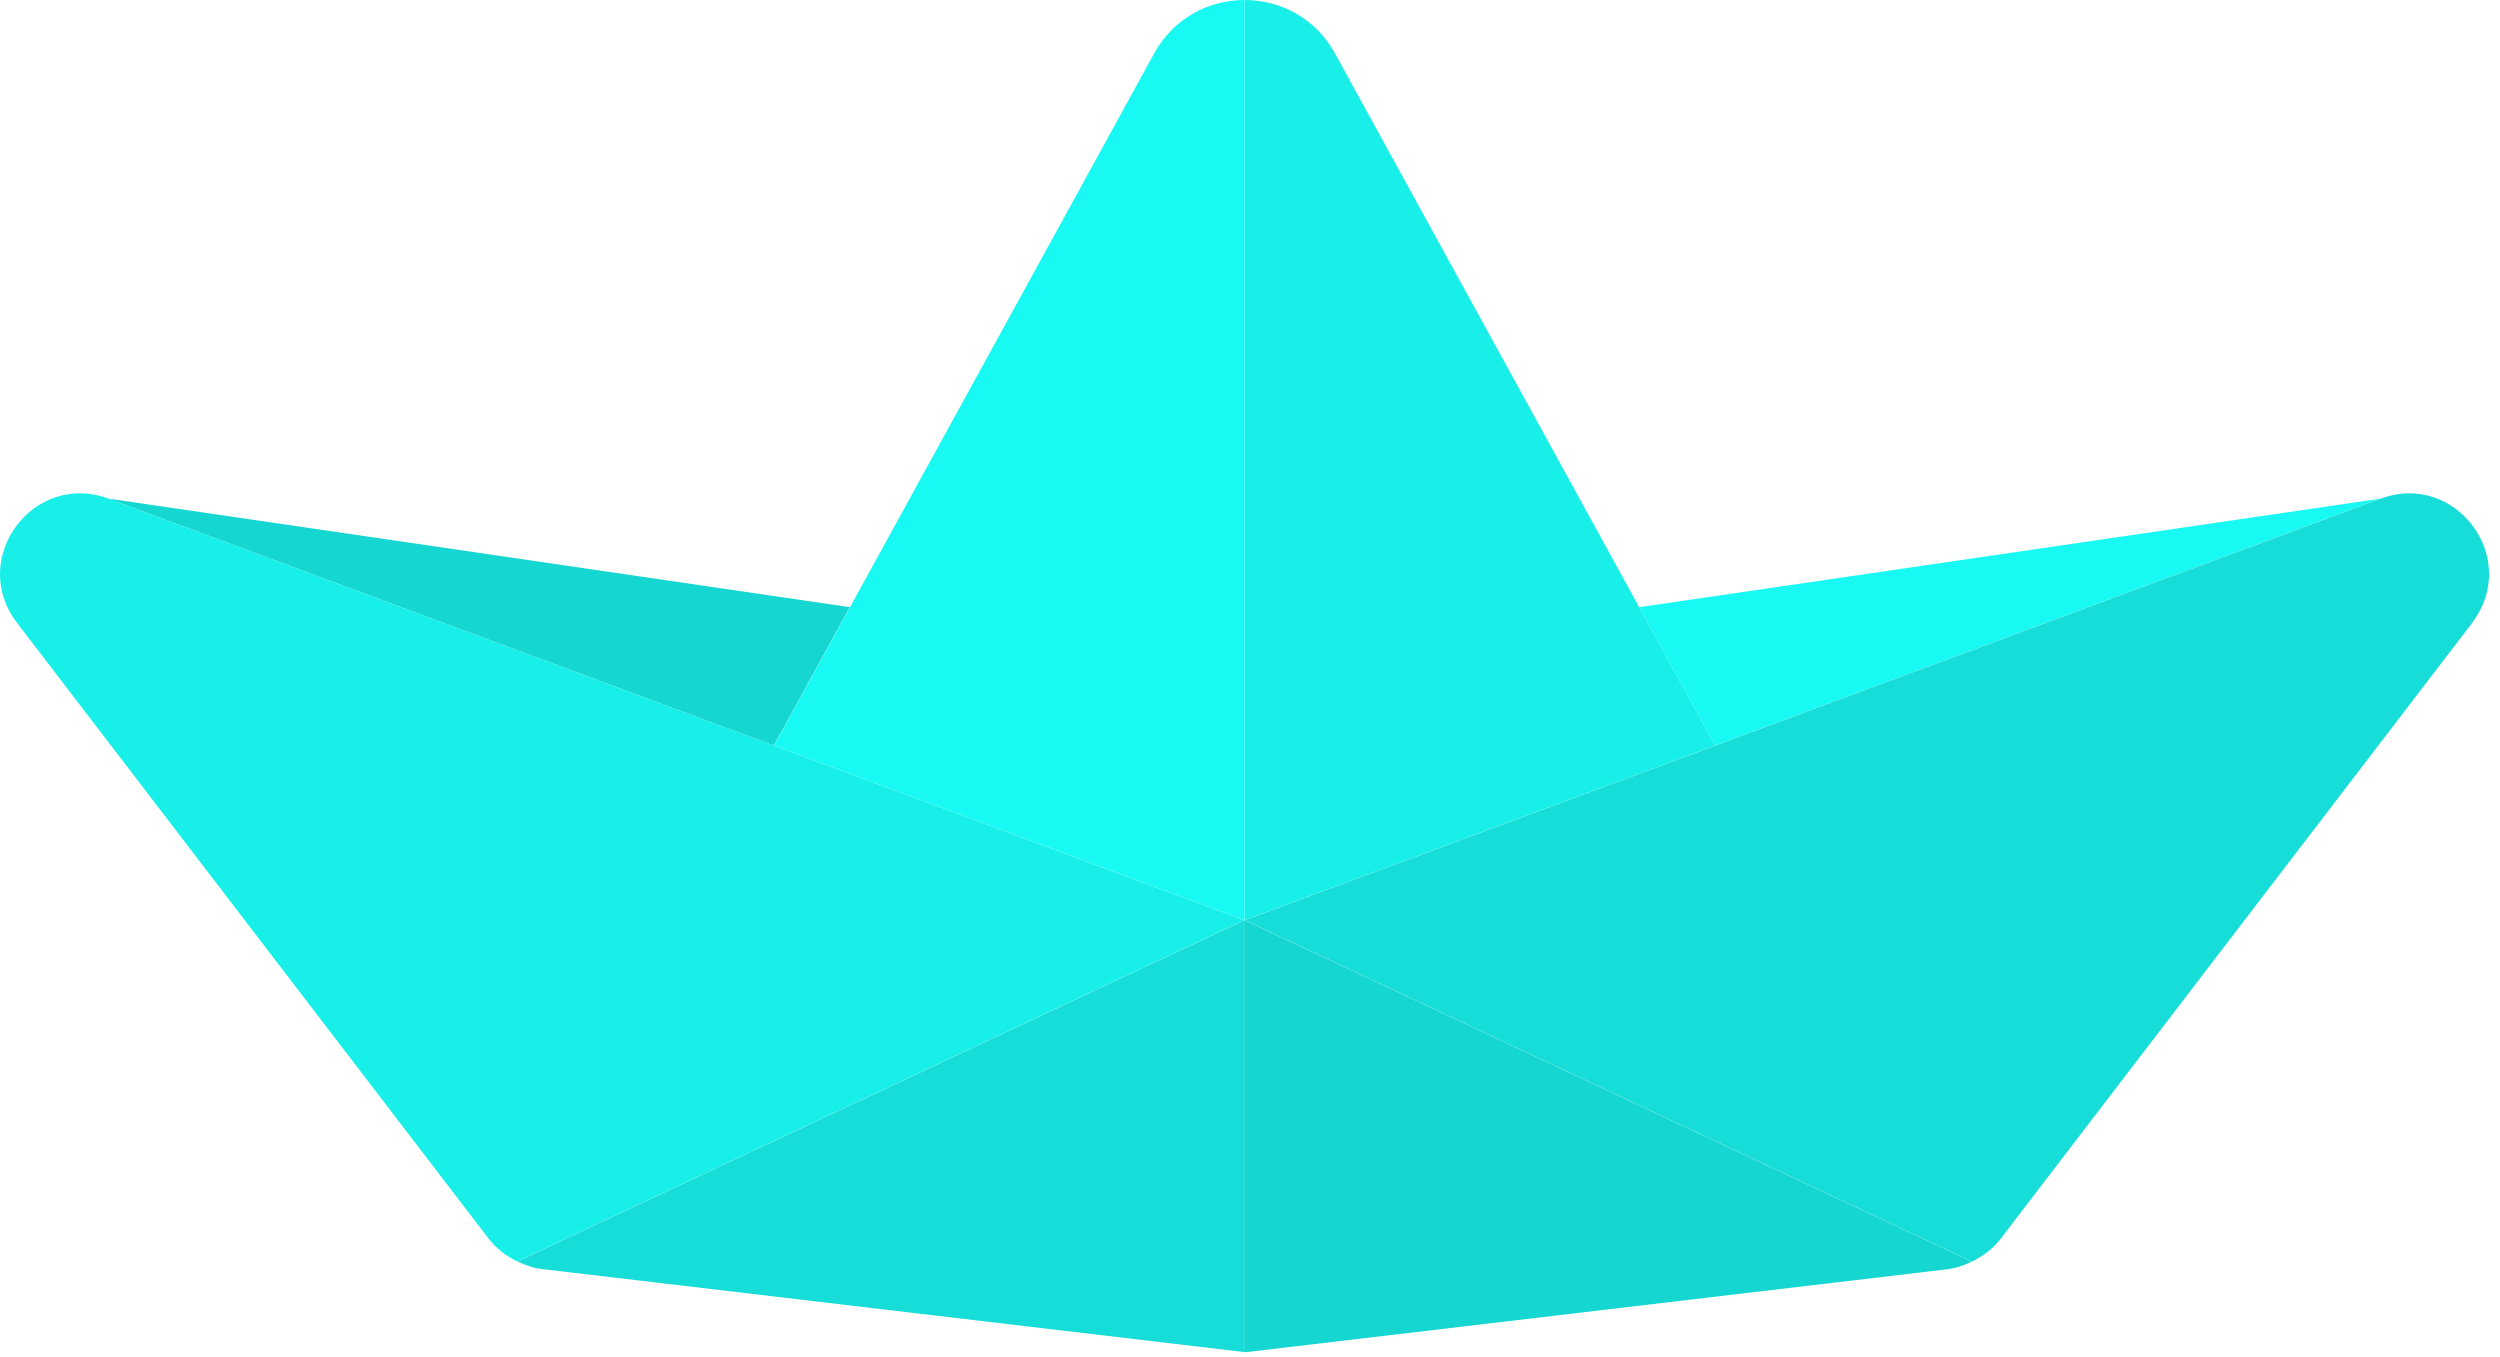
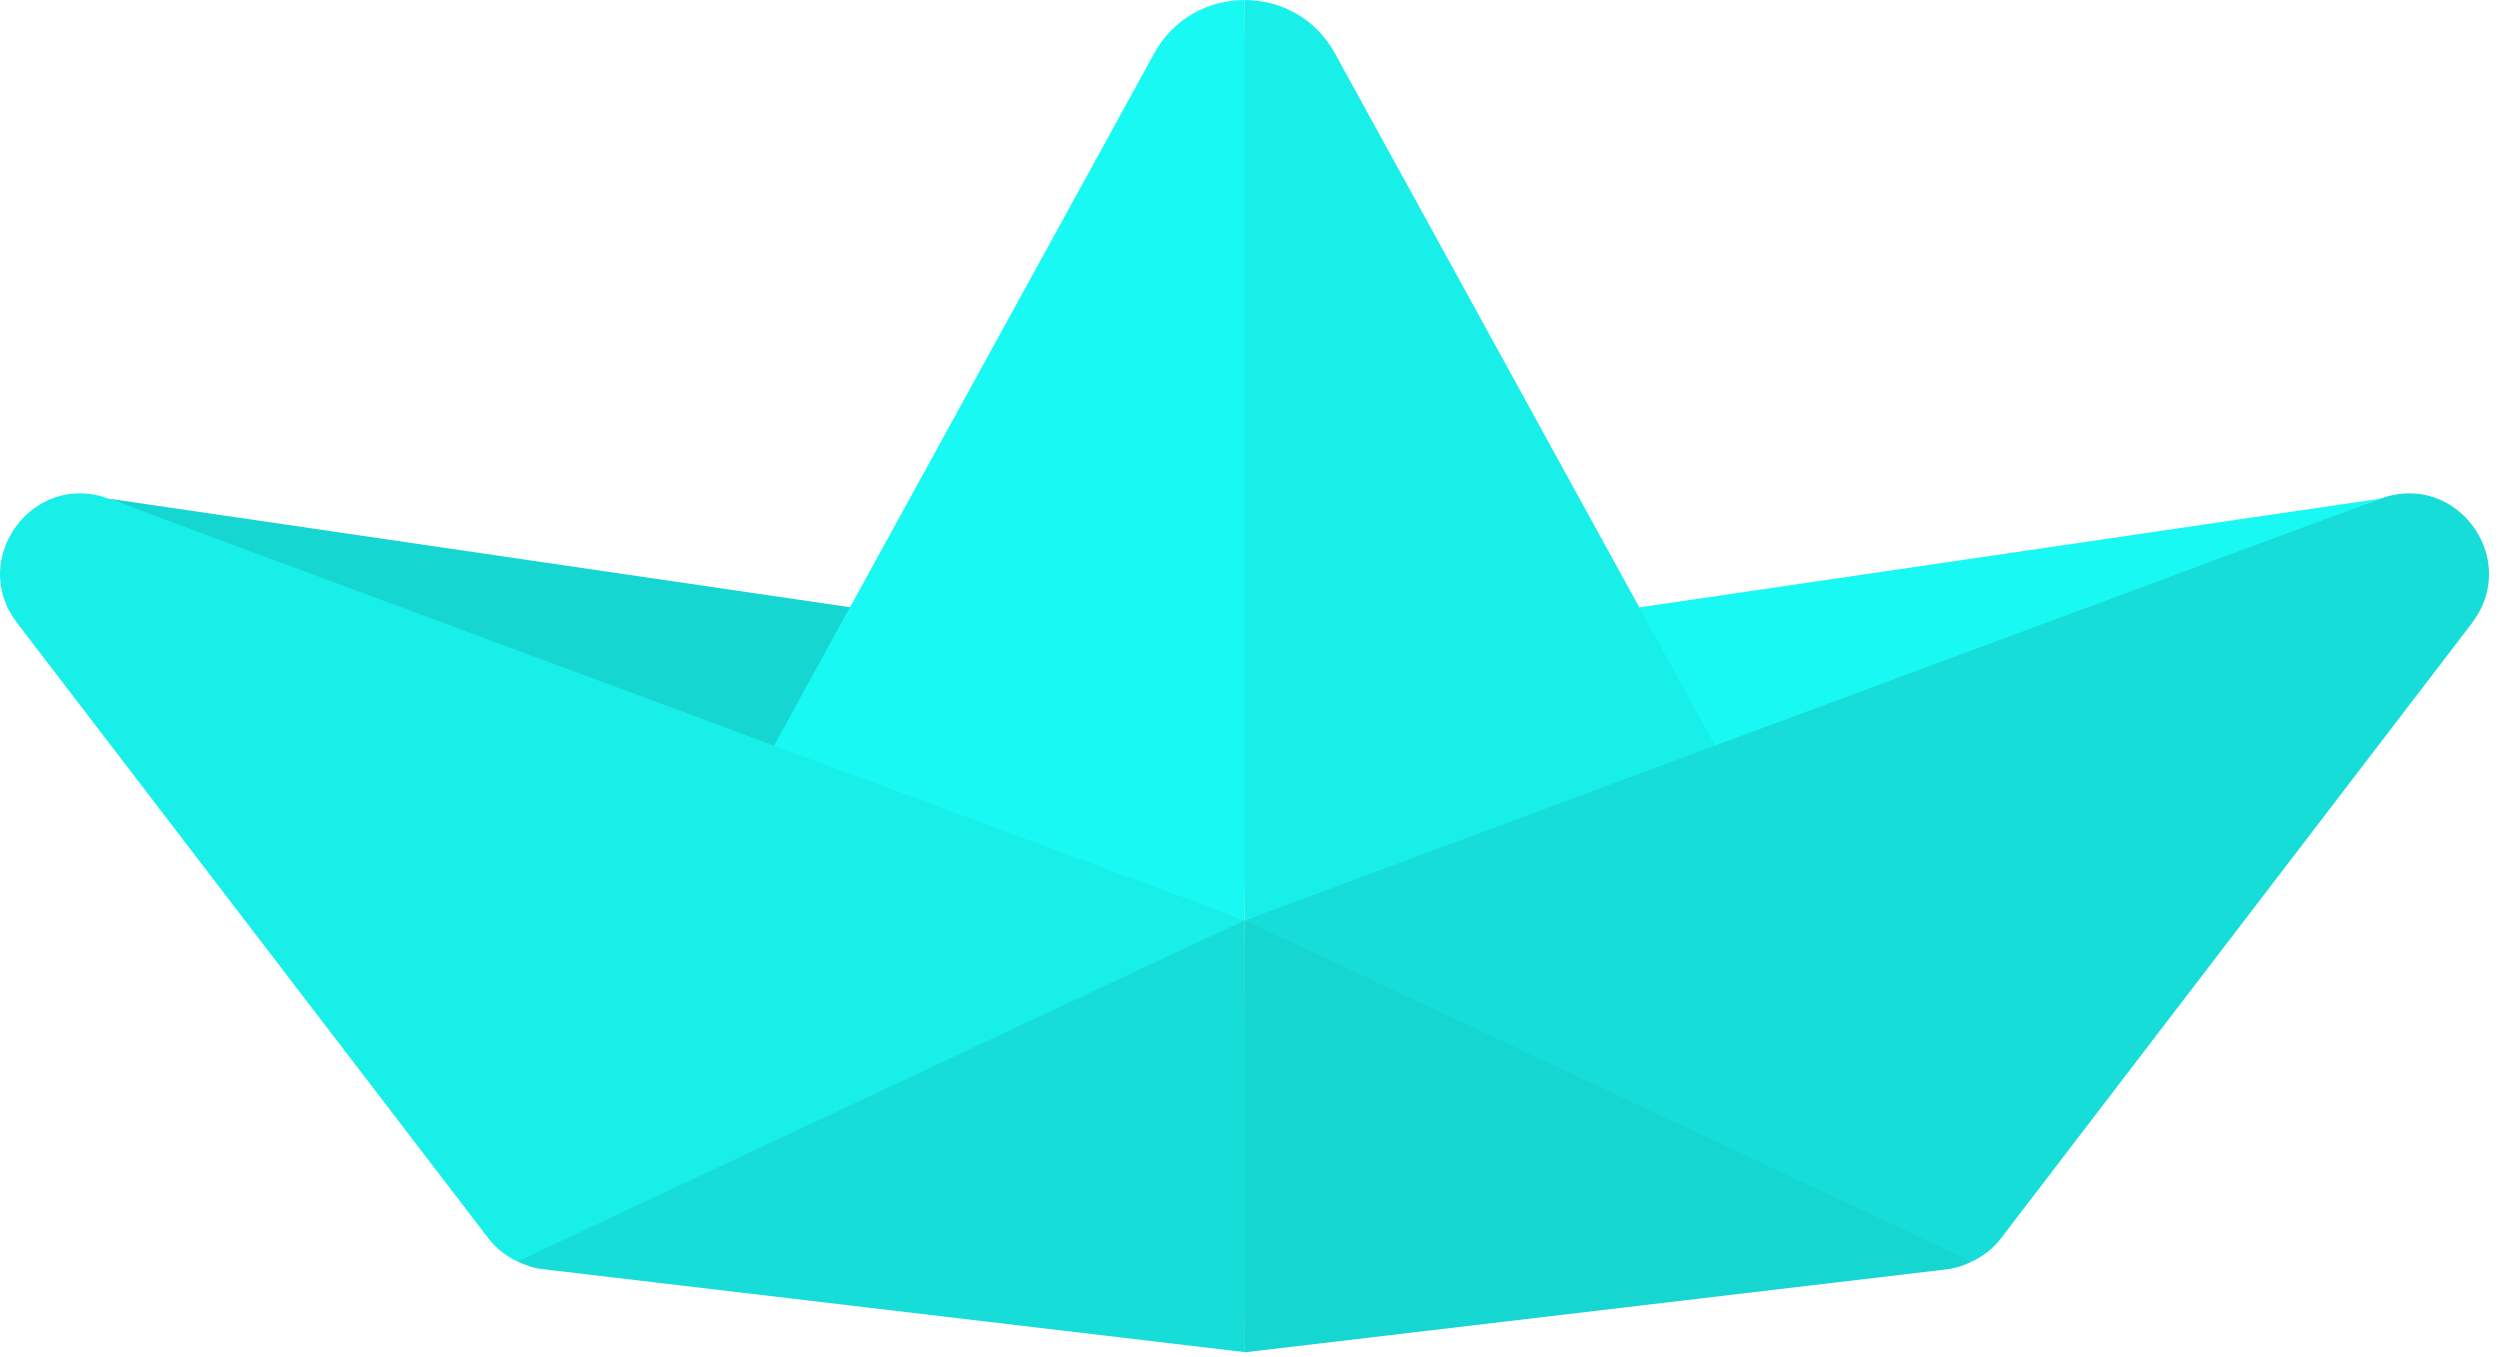
<svg xmlns="http://www.w3.org/2000/svg" width="129" height="70" viewBox="0 0 129 70" fill="none">
-   <path fill-rule="evenodd" clip-rule="evenodd" d="M84.582 31.33L88.502 38.47L122.832 25.73L84.582 31.33Z" fill="#19F9F3" />
-   <path fill-rule="evenodd" clip-rule="evenodd" d="M39.932 38.47L43.852 31.33L5.602 25.73L39.932 38.47Z" fill="#16D6D1" />
-   <path d="M127.562 32.13C130.082 28.83 126.732 24.29 122.842 25.73L88.512 38.47L64.232 47.48L89.422 59.31L101.752 65.1C102.322 64.82 102.842 64.43 103.242 63.91L104.312 62.51L127.572 32.13H127.562Z" fill="#17DDD8" />
-   <path d="M64.222 47.48V69.78L100.432 65.5C100.892 65.45 101.332 65.3 101.742 65.1L89.412 59.31L64.222 47.48Z" fill="#16D6D1" />
+   <path d="M127.562 32.13C130.082 28.83 126.732 24.29 122.842 25.73L88 38L64.215 47.484L89 60.5L101.752 65.1C102.322 64.82 102.842 64.43 103.242 63.91L104.312 62.51L127.572 32.13H127.562Z" fill="#17DDD8" />
+   <path d="M40 38L5.602 25.73C1.712 24.29 -1.648 28.83 0.872 32.13L25.202 63.9C25.602 64.42 26.112 64.81 26.692 65.09L27.5 65L64.254 47.48L40 38Z" fill="#18EFE9" />
+   <path fill-rule="evenodd" clip-rule="evenodd" d="M83.5 31.5L88.502 38.47L122.832 25.73L83.5 31.5Z" fill="#19F9F3" />
+   <path fill-rule="evenodd" clip-rule="evenodd" d="M39.932 38.47L45 31.5L5.602 25.73L39.932 38.47Z" fill="#16D6D1" />
+   <path d="M64.222 47.48L64.132 63.464L64.222 69.78L100.432 65.5C100.892 65.45 101.332 65.3 101.742 65.1L89.412 59.31L64.222 47.48Z" fill="#16D6D1" />
  <path d="M64.222 47.48L26.702 65.09C27.112 65.29 27.552 65.44 28.022 65.49L64.232 69.77V47.47L64.222 47.48Z" fill="#17DDD8" />
-   <path d="M39.932 38.47L5.602 25.73C1.712 24.29 -1.648 28.83 0.872 32.13L25.202 63.9C25.602 64.42 26.112 64.81 26.692 65.09L64.212 47.48L39.932 38.47Z" fill="#18EFE9" />
-   <path d="M88.502 38.47L84.582 31.33L68.892 2.77C67.882 0.92 66.052 0 64.222 0V47.48L88.502 38.47Z" fill="#18EFE9" />
+   <path d="M88.502 38.47L84.582 31.33L68.892 2.77C67.882 0.92 66.052 0 64.222 0L63.877 23.661L64.222 47.496L88.502 38.47Z" fill="#18EFE9" />
  <path d="M39.932 38.47L64.222 47.48V0C62.392 0 60.562 0.92 59.552 2.76L55.902 9.41L45.762 27.87L43.872 31.31L39.952 38.45L39.932 38.47Z" fill="#19F9F3" />
</svg>
